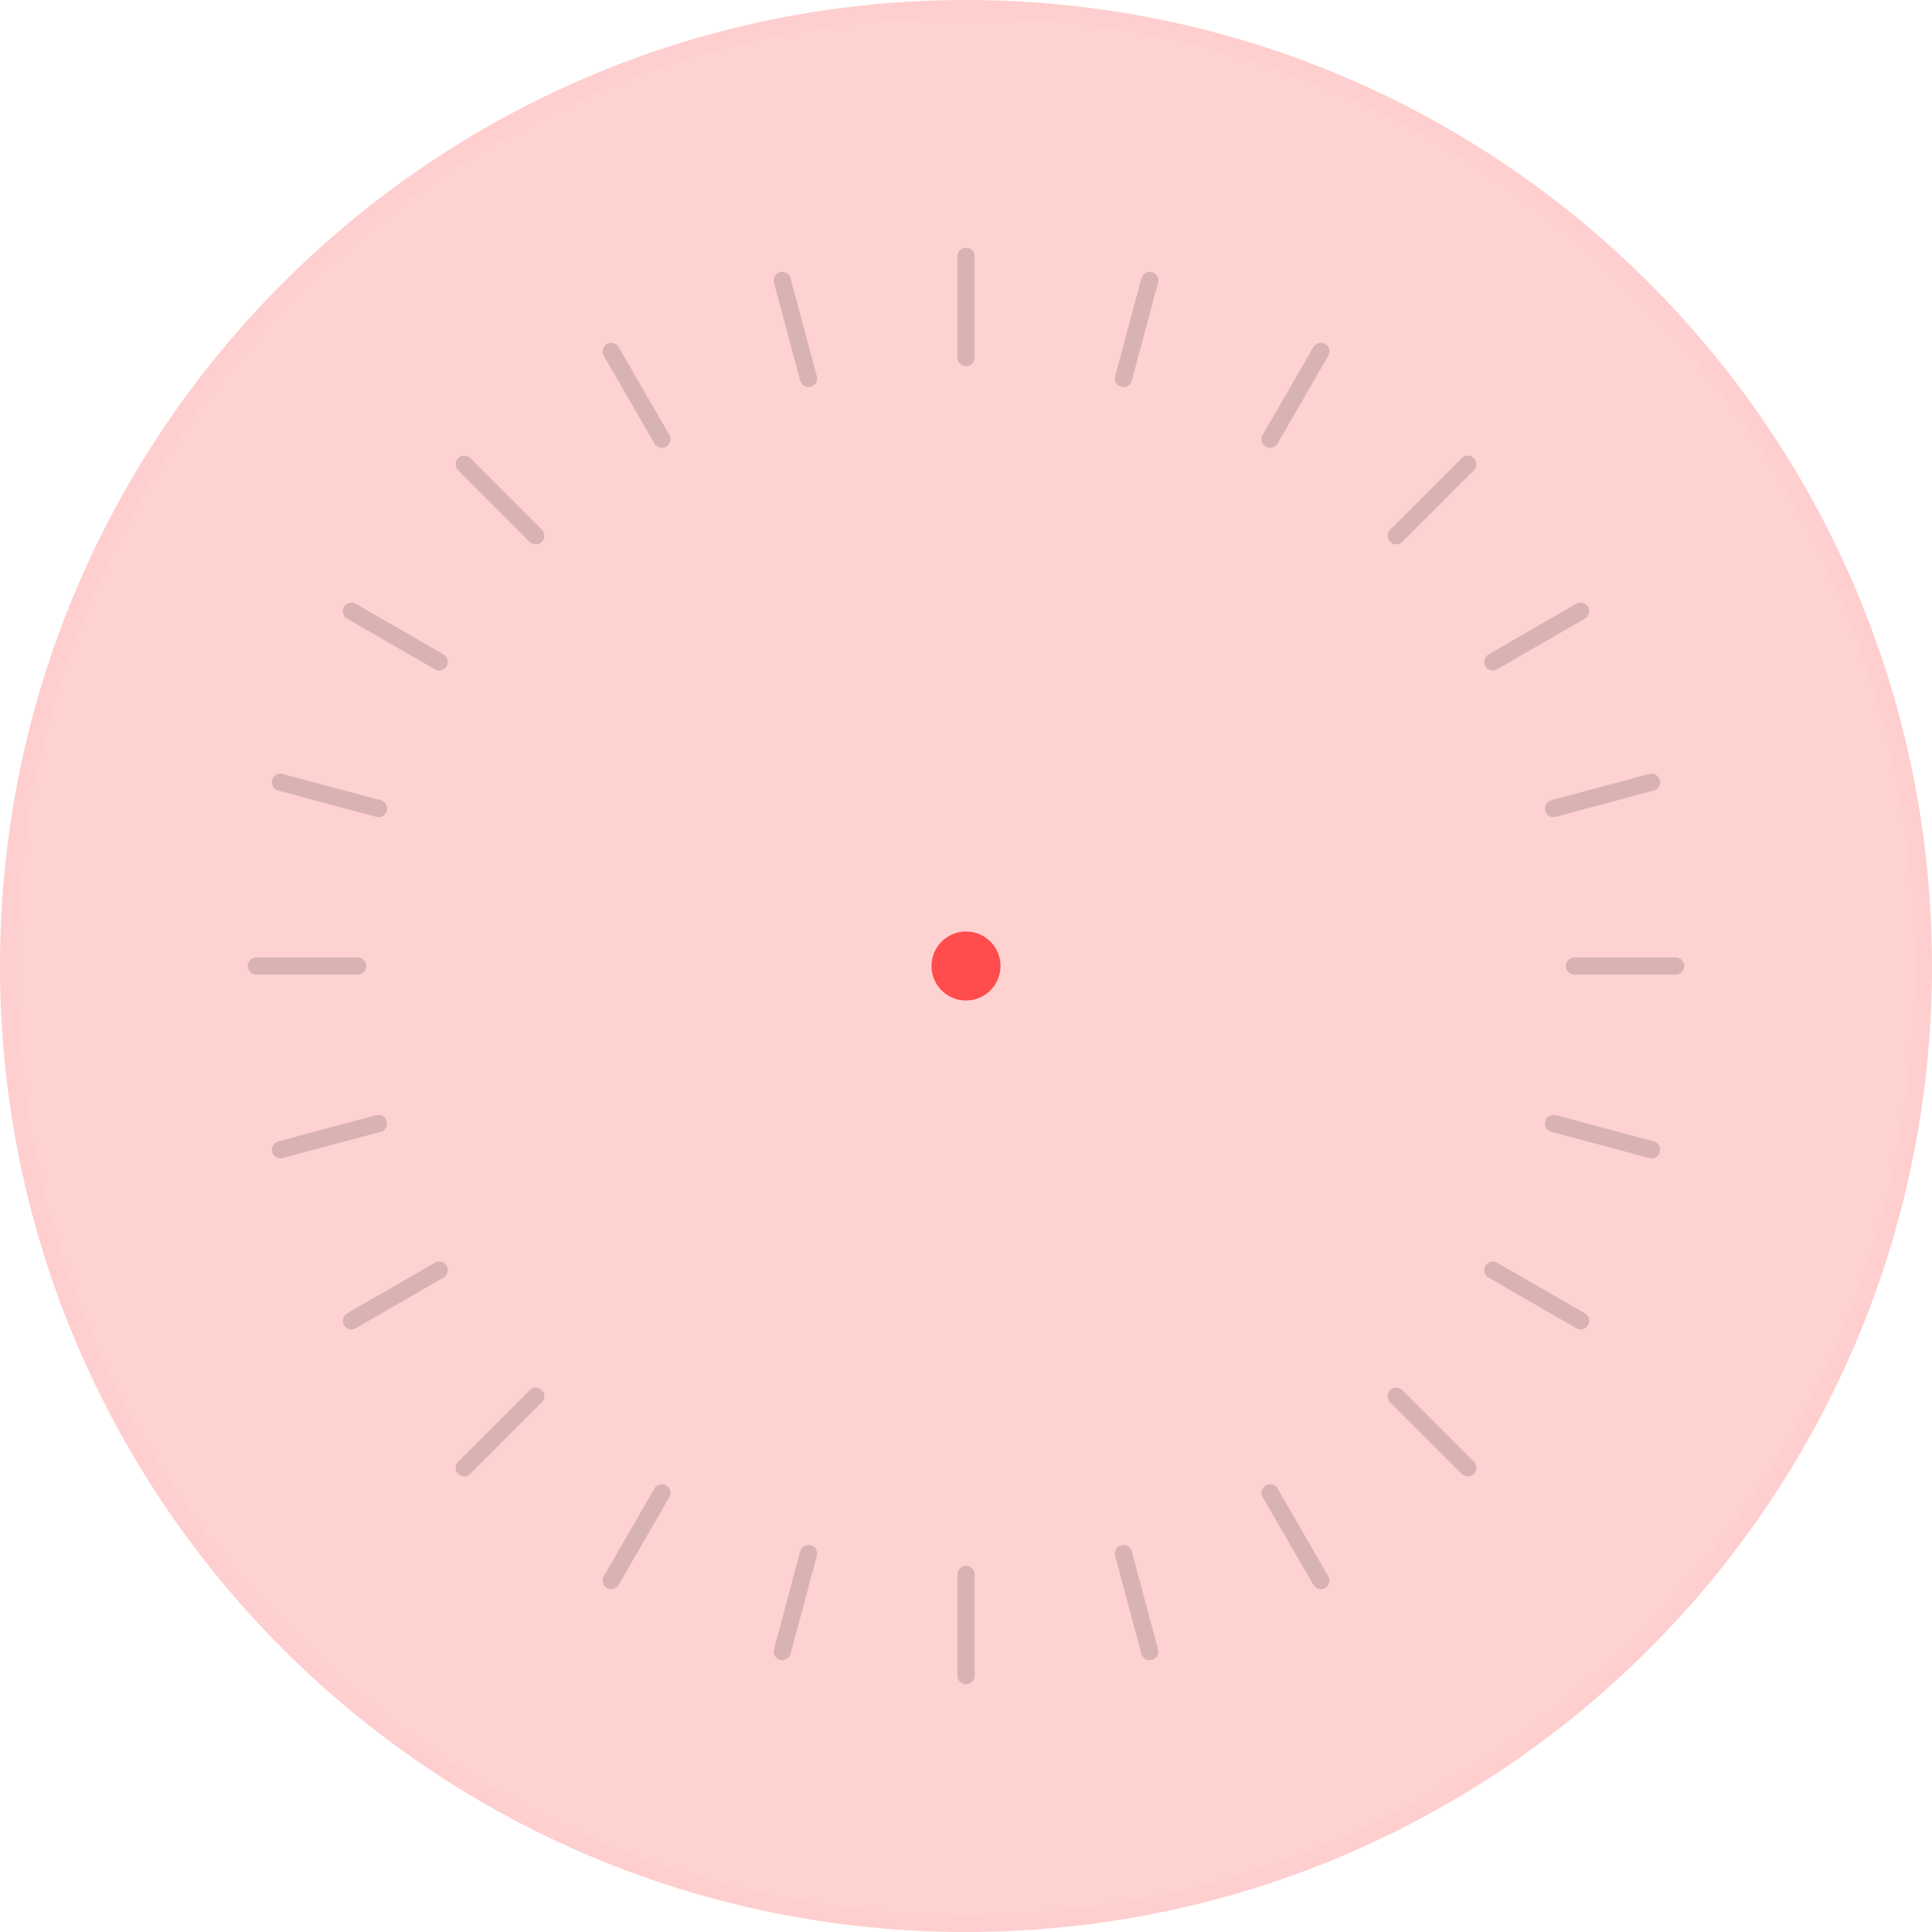
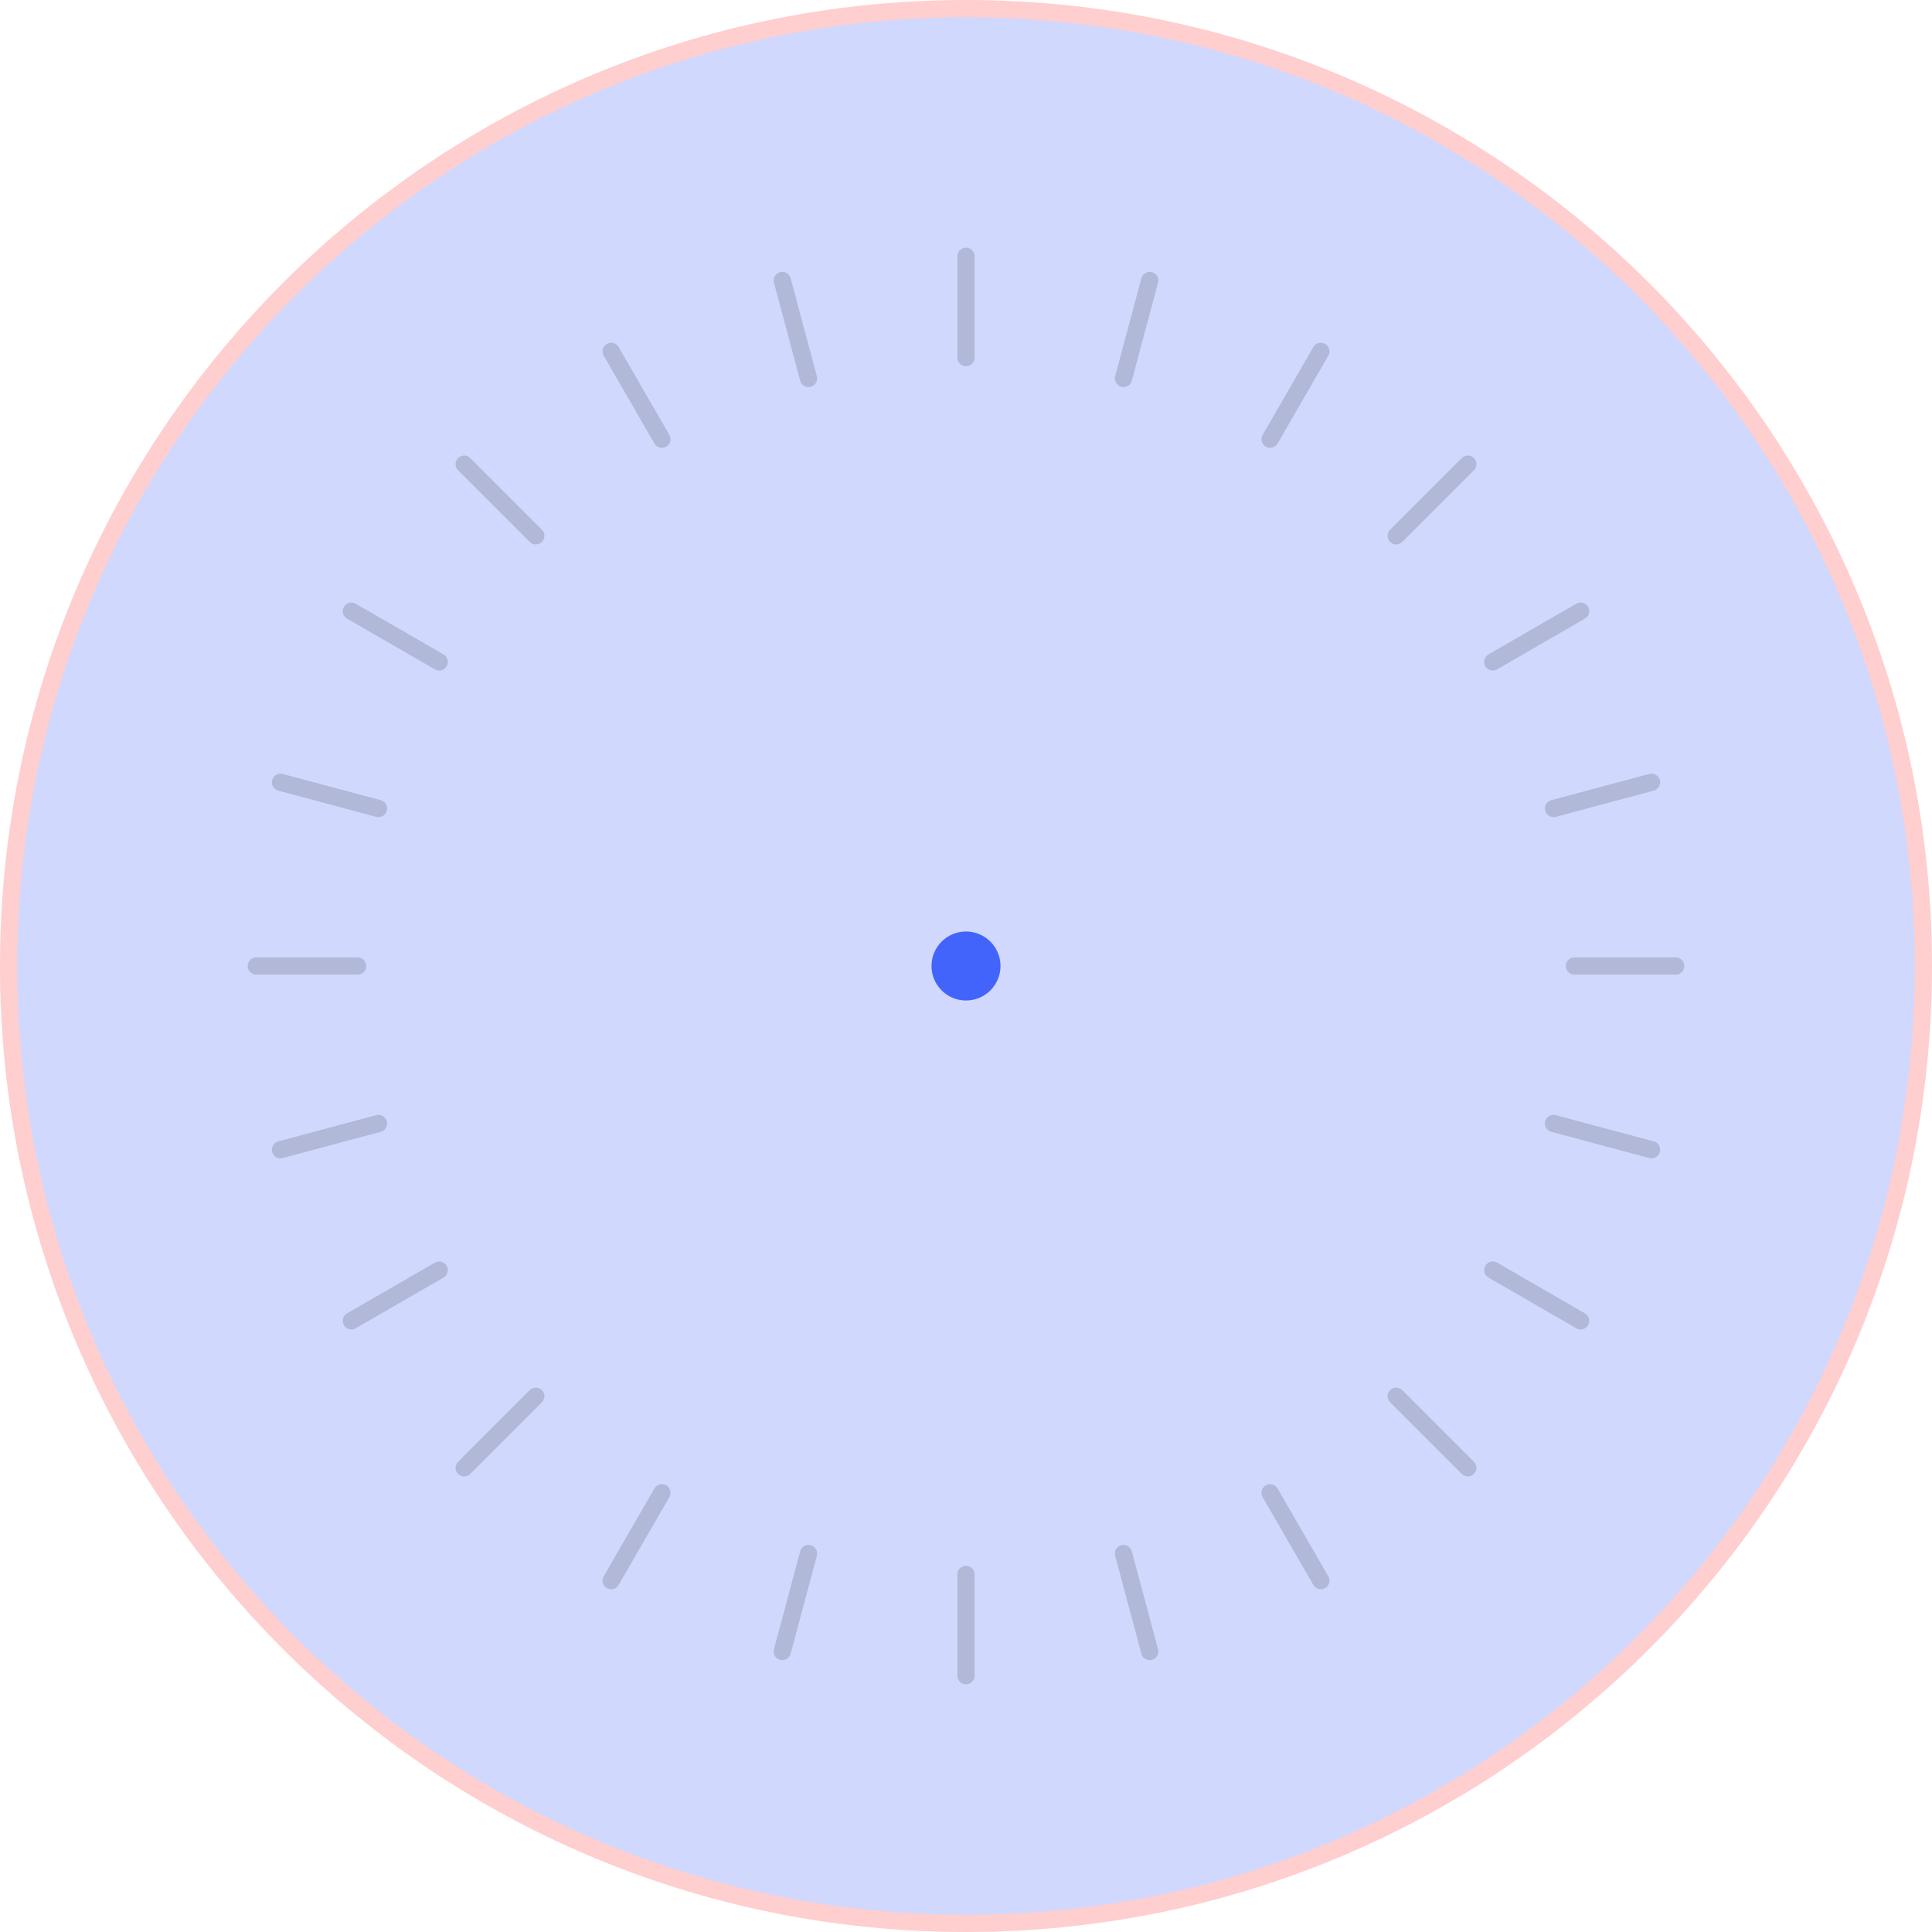
<svg xmlns="http://www.w3.org/2000/svg" id="Layer_1" data-name="Layer 1" width="112" height="112" viewBox="0 0 112 112">
  <defs>
-     <style>.cls-1{opacity:0.25;}.cls-2{fill:#FF4C4C;}.cls-3{fill:#FF3D3D;}.cls-4{opacity:0.15;}.cls-5{fill:none;stroke:#000;stroke-linecap:round;stroke-linejoin:round;}</style>
+     <style>.cls-1{opacity:0.25;}.cls-2{fill:#4364fb;}.cls-3{fill:#FF3D3D;}.cls-4{opacity:0.15;}.cls-5{fill:none;stroke:#000;stroke-linecap:round;stroke-linejoin:round;}</style>
  </defs>
  <g class="cls-1">
    <circle class="cls-2" cx="56" cy="56" r="55.5" />
    <path class="cls-3" d="M56,1A55,55,0,1,1,1,56,55.06,55.06,0,0,1,56,1m0-1a56,56,0,1,0,56,56A56,56,0,0,0,56,0Z" />
  </g>
  <g class="cls-4">
    <line class="cls-5" x1="56" y1="14.86" x2="56" y2="20.73" />
    <line class="cls-5" x1="56" y1="91.27" x2="56" y2="97.14" />
    <line class="cls-5" x1="45.35" y1="16.26" x2="46.87" y2="21.94" />
    <line class="cls-5" x1="65.13" y1="90.06" x2="66.65" y2="95.74" />
    <line class="cls-5" x1="35.43" y1="20.37" x2="38.37" y2="25.46" />
    <line class="cls-5" x1="73.63" y1="86.54" x2="76.57" y2="91.63" />
    <line class="cls-5" x1="26.91" y1="26.91" x2="31.06" y2="31.06" />
    <line class="cls-5" x1="80.94" y1="80.94" x2="85.09" y2="85.09" />
    <line class="cls-5" x1="20.37" y1="35.43" x2="25.46" y2="38.37" />
    <line class="cls-5" x1="86.54" y1="73.63" x2="91.63" y2="76.57" />
    <line class="cls-5" x1="16.26" y1="45.35" x2="21.94" y2="46.87" />
    <line class="cls-5" x1="90.06" y1="65.13" x2="95.74" y2="66.65" />
    <line class="cls-5" x1="14.86" y1="56" x2="20.73" y2="56" />
    <line class="cls-5" x1="91.27" y1="56" x2="97.14" y2="56" />
    <line class="cls-5" x1="16.26" y1="66.65" x2="21.94" y2="65.13" />
    <line class="cls-5" x1="90.06" y1="46.87" x2="95.74" y2="45.35" />
    <line class="cls-5" x1="20.37" y1="76.57" x2="25.46" y2="73.63" />
    <line class="cls-5" x1="86.54" y1="38.37" x2="91.63" y2="35.43" />
    <line class="cls-5" x1="26.91" y1="85.09" x2="31.06" y2="80.94" />
    <line class="cls-5" x1="80.94" y1="31.06" x2="85.09" y2="26.91" />
    <line class="cls-5" x1="35.43" y1="91.63" x2="38.37" y2="86.54" />
    <line class="cls-5" x1="73.63" y1="25.46" x2="76.57" y2="20.37" />
    <line class="cls-5" x1="45.35" y1="95.74" x2="46.87" y2="90.06" />
    <line class="cls-5" x1="65.13" y1="21.94" x2="66.65" y2="16.26" />
  </g>
  <circle class="cls-2" cx="56" cy="56" r="2" />
</svg>
